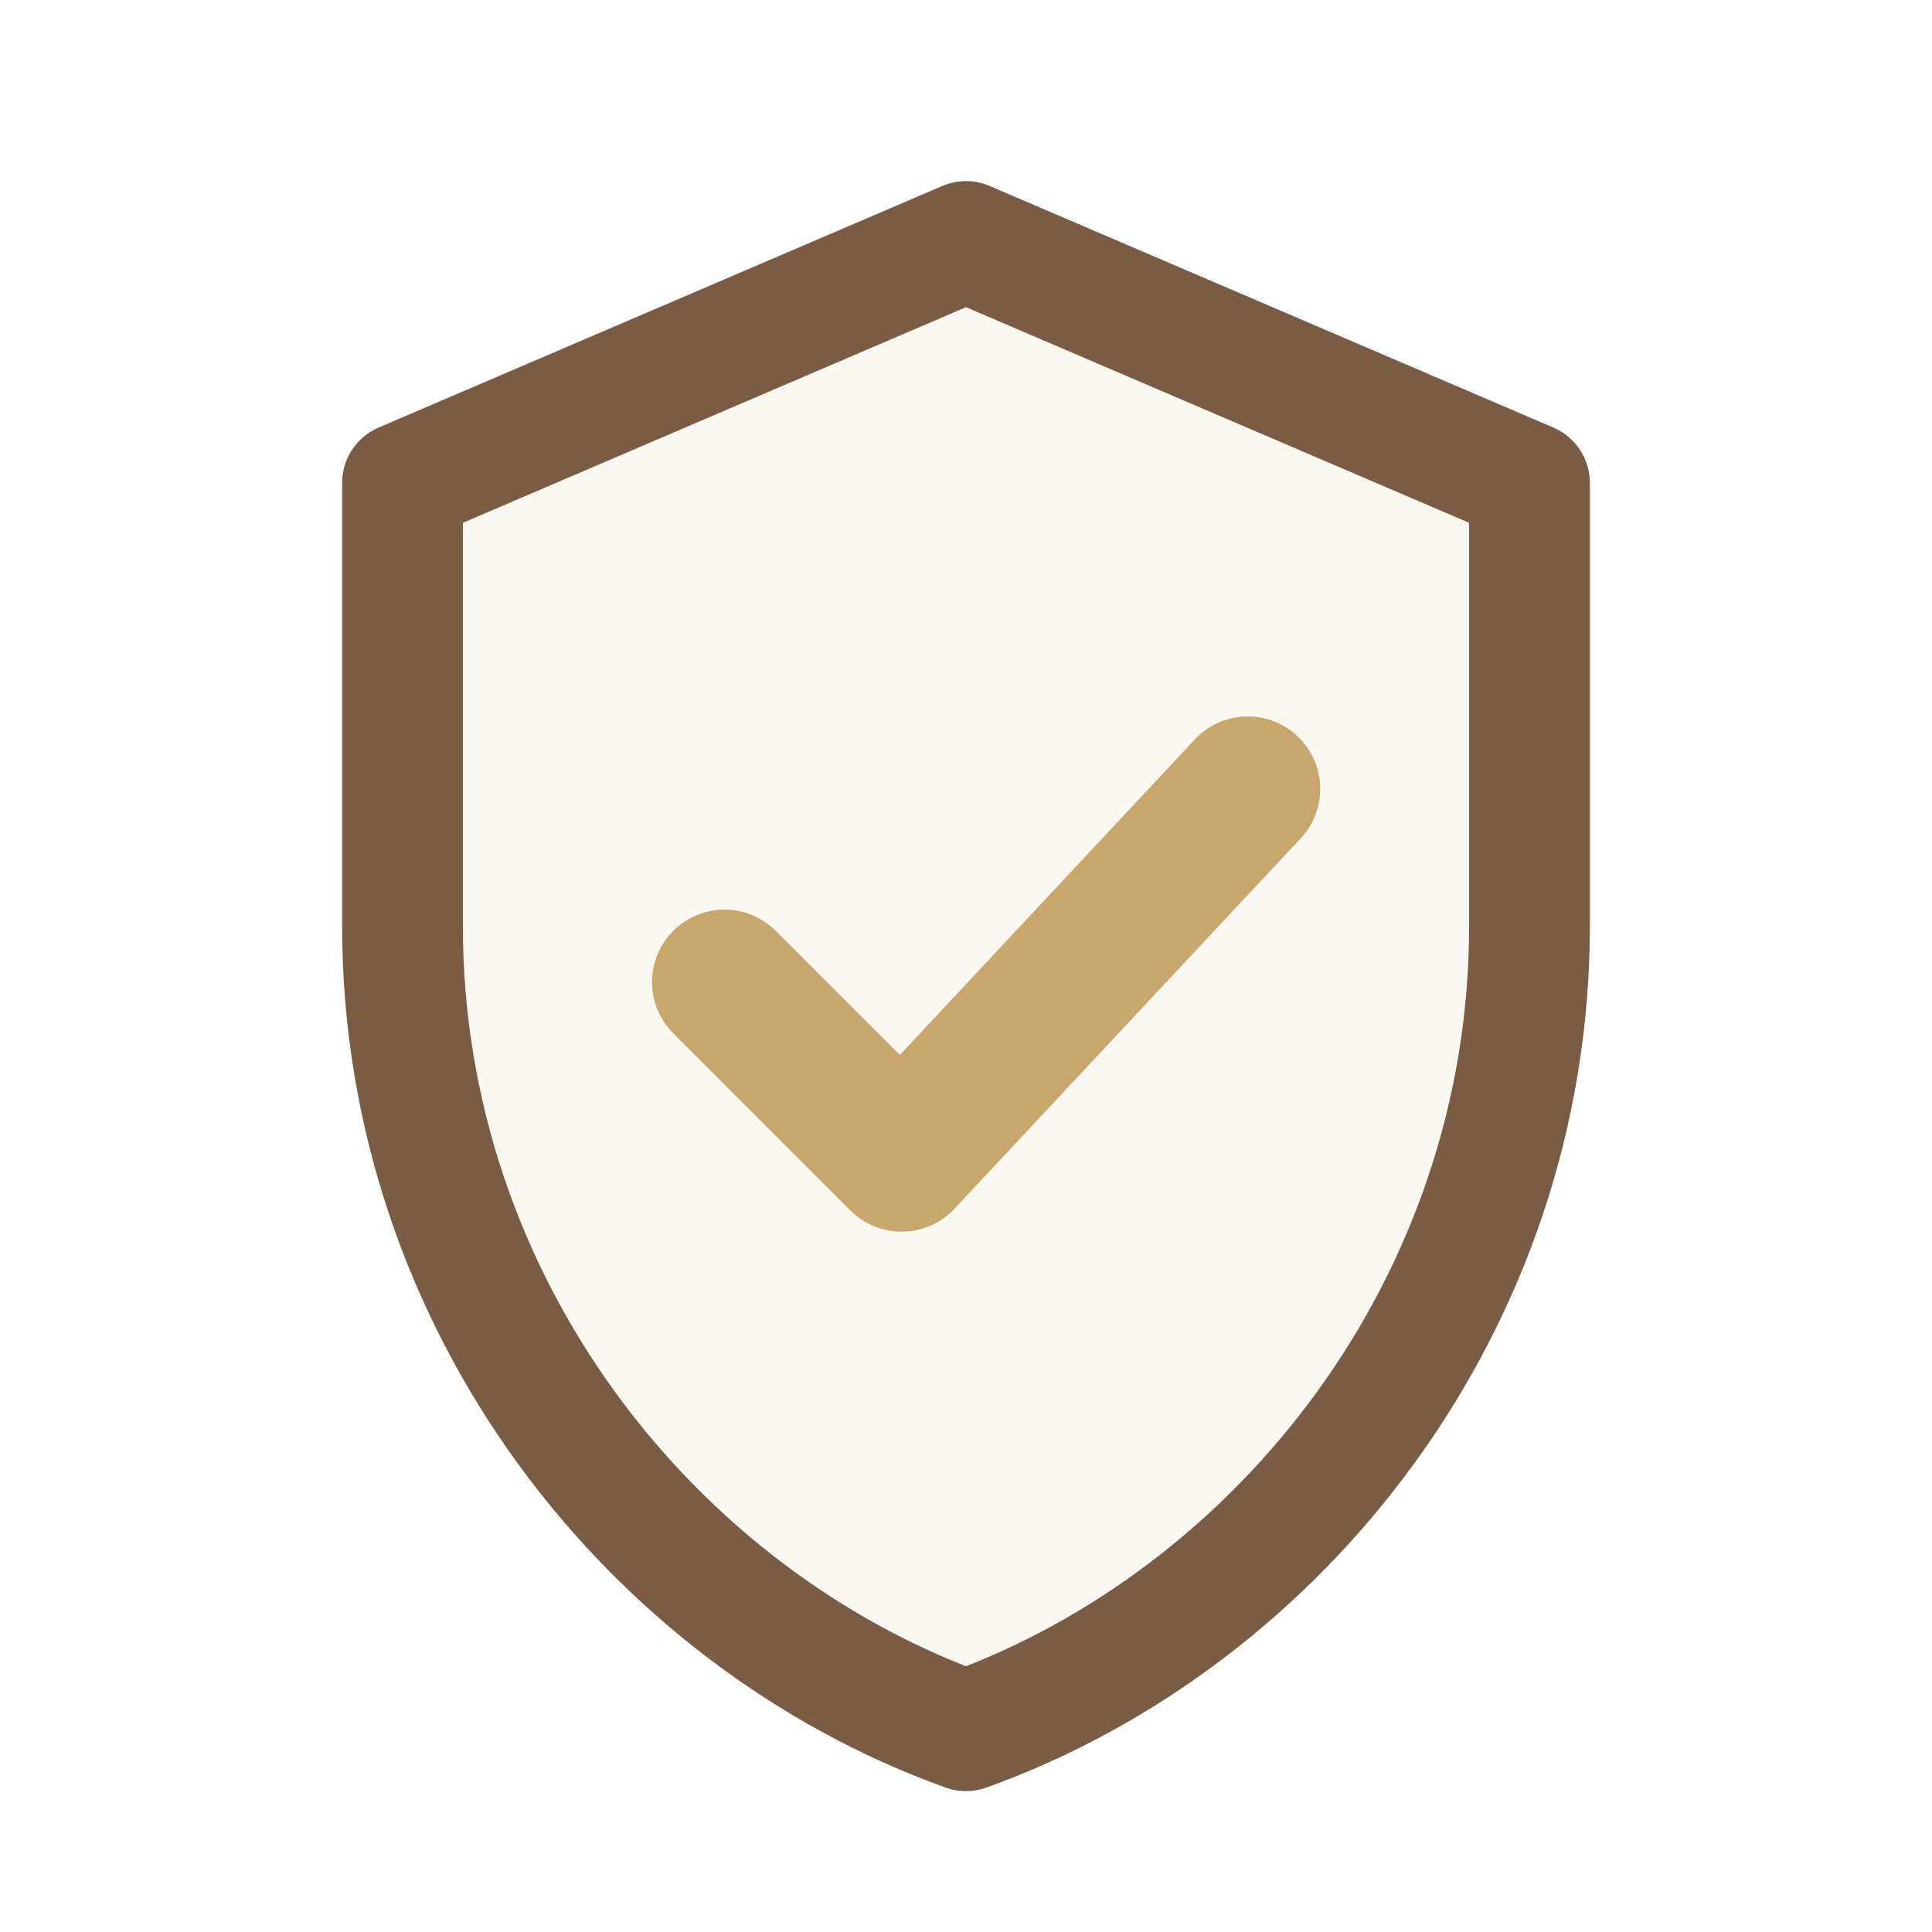
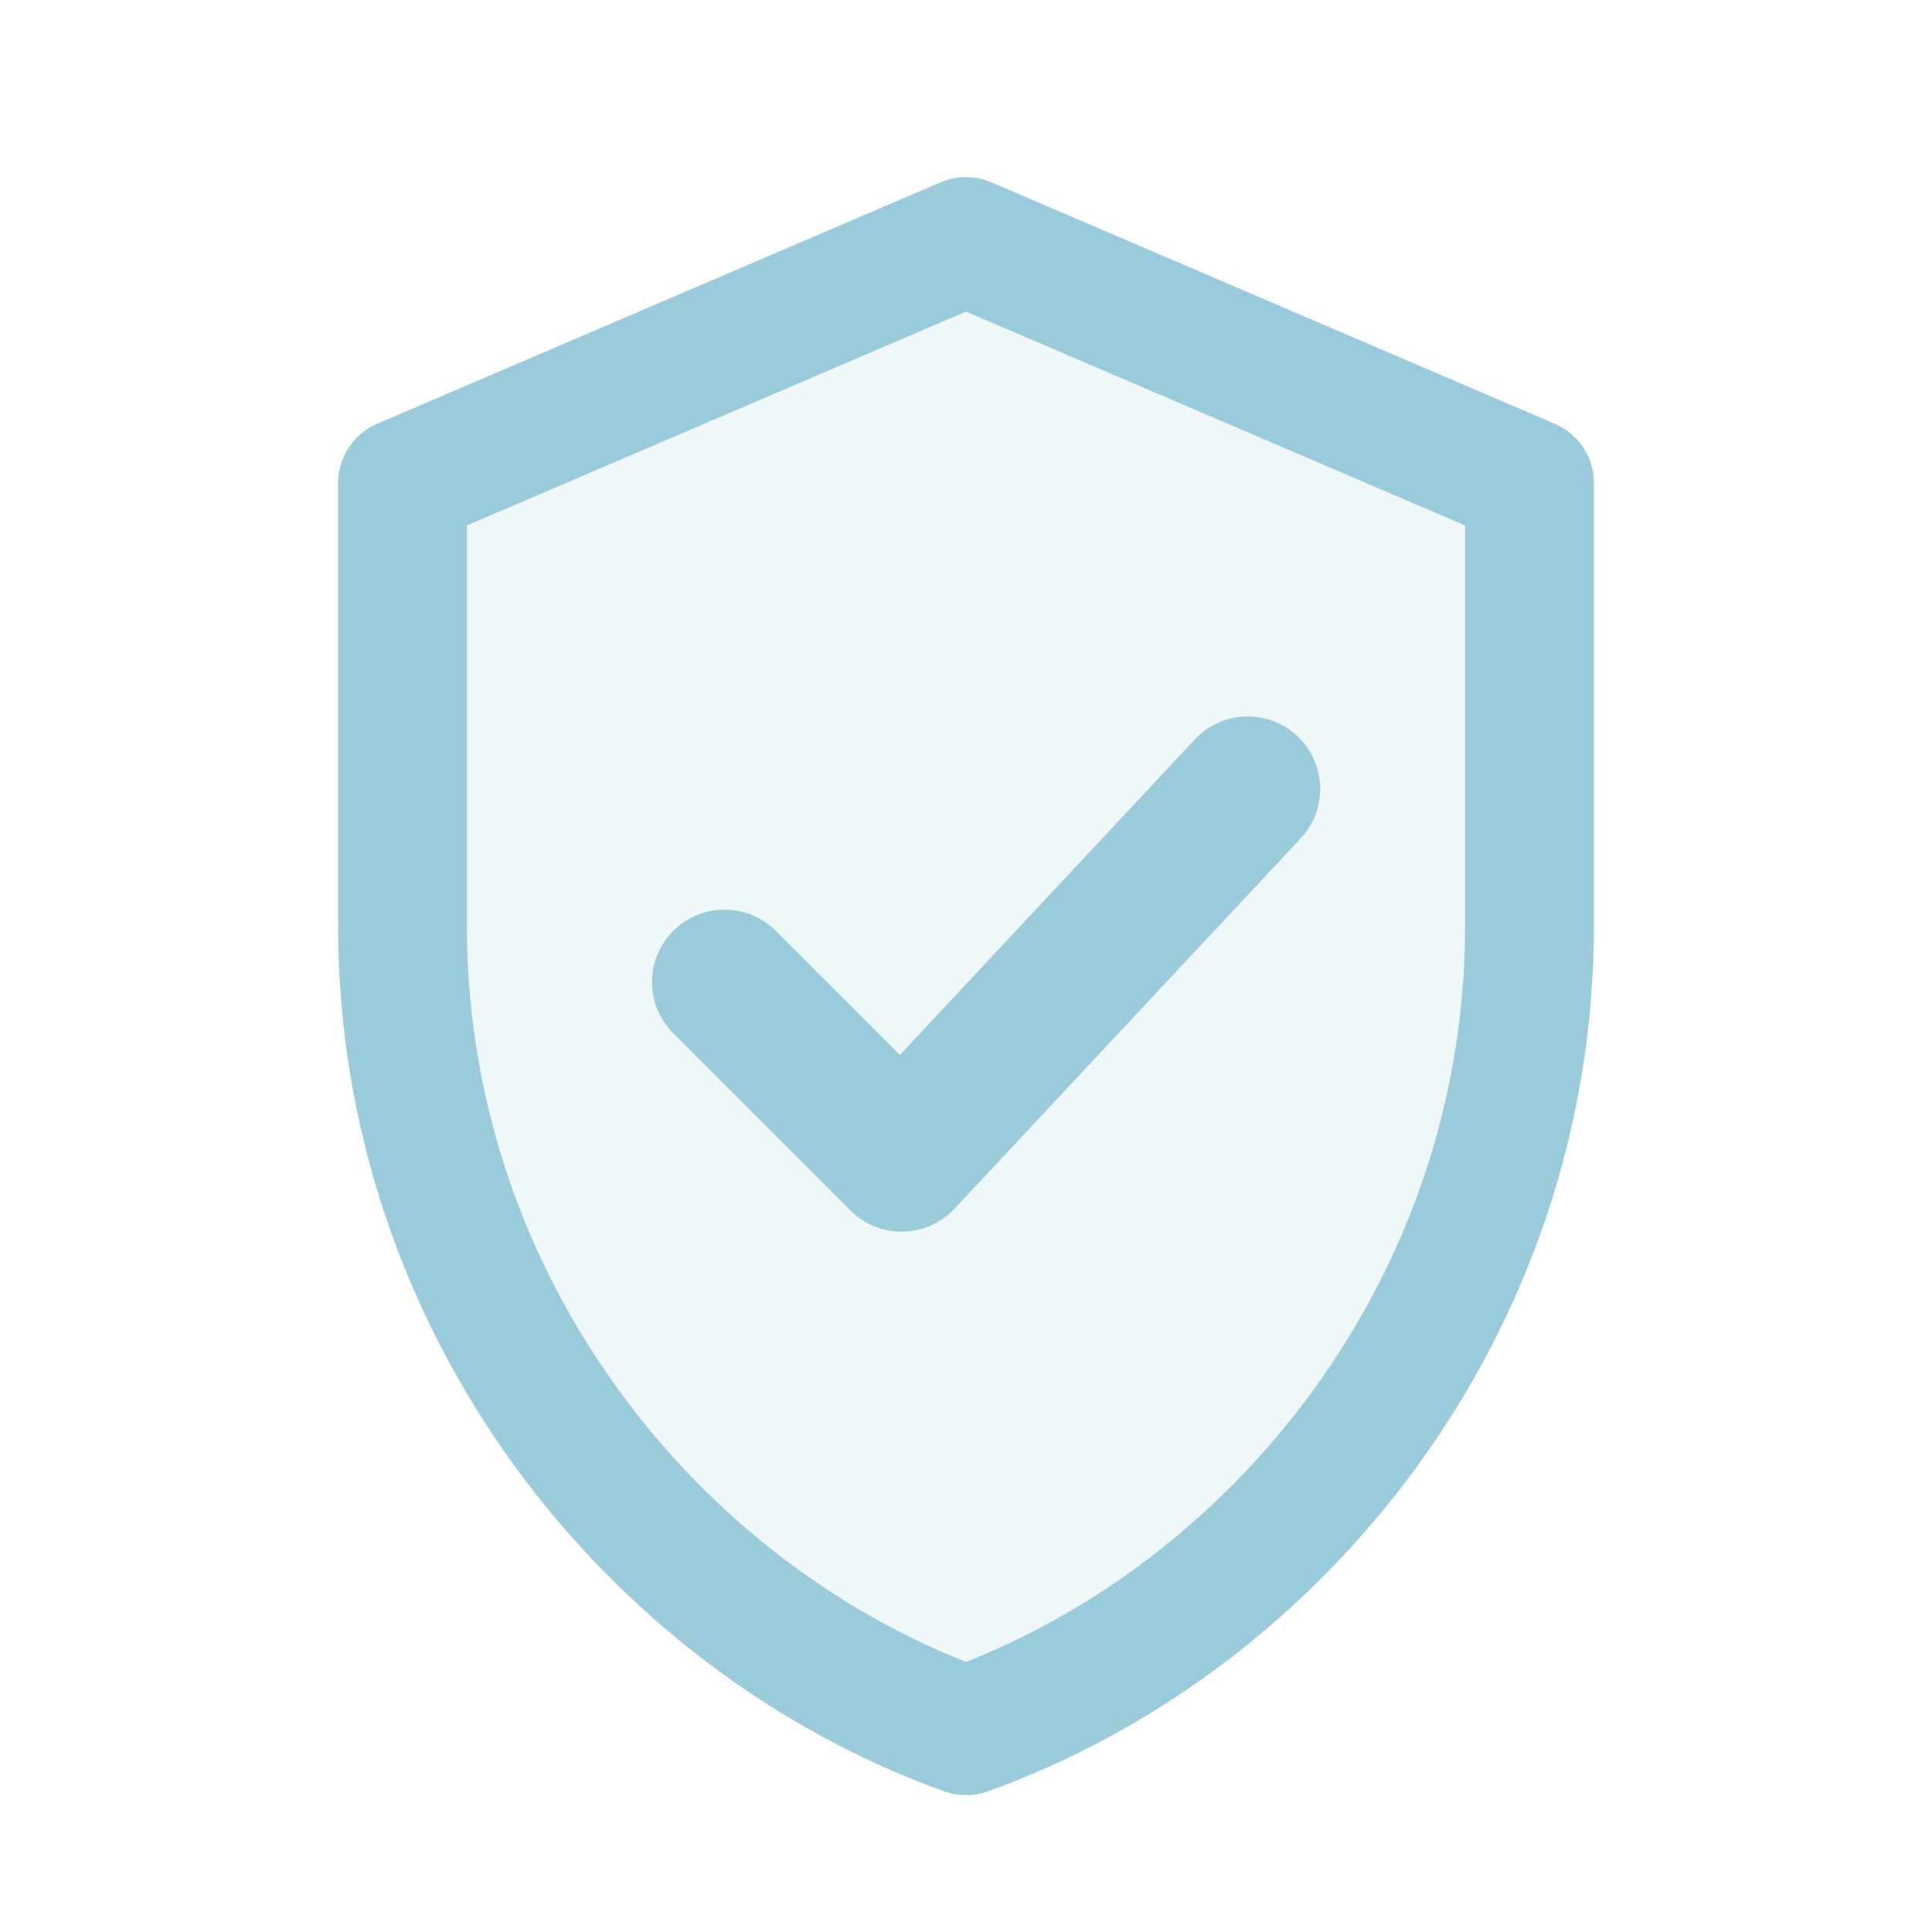
- <svg xmlns="http://www.w3.org/2000/svg" viewBox="0 0 24 24" fill="none" stroke="#7A5C45" stroke-width="1.5" stroke-linecap="round" stroke-linejoin="round">
-   <path d="M12 3L19 6V11.5C19 16.2 15.9 20.1 12 21.5C8.1 20.1 5 16.2 5 11.5V6L12 3Z" fill="#FBF7F1" />
-   <path d="M9 12.2L11.2 14.4L15.5 9.8" stroke="#C9A66B" stroke-width="1.8" />
+ <svg xmlns="http://www.w3.org/2000/svg" viewBox="0 0 24 24" fill="none" stroke="#9acbdb" stroke-width="1.6" stroke-linecap="round" stroke-linejoin="round">
+   <path d="M12 3L19 6V11.5C19 16.2 15.9 20.1 12 21.5C8.1 20.1 5 16.2 5 11.5V6L12 3Z" fill="#9acbdb" fill-opacity="0.15" />
+   <path d="M9 12.2L11.2 14.4L15.5 9.8" stroke="#9acbdb" stroke-width="1.8" />
</svg>
